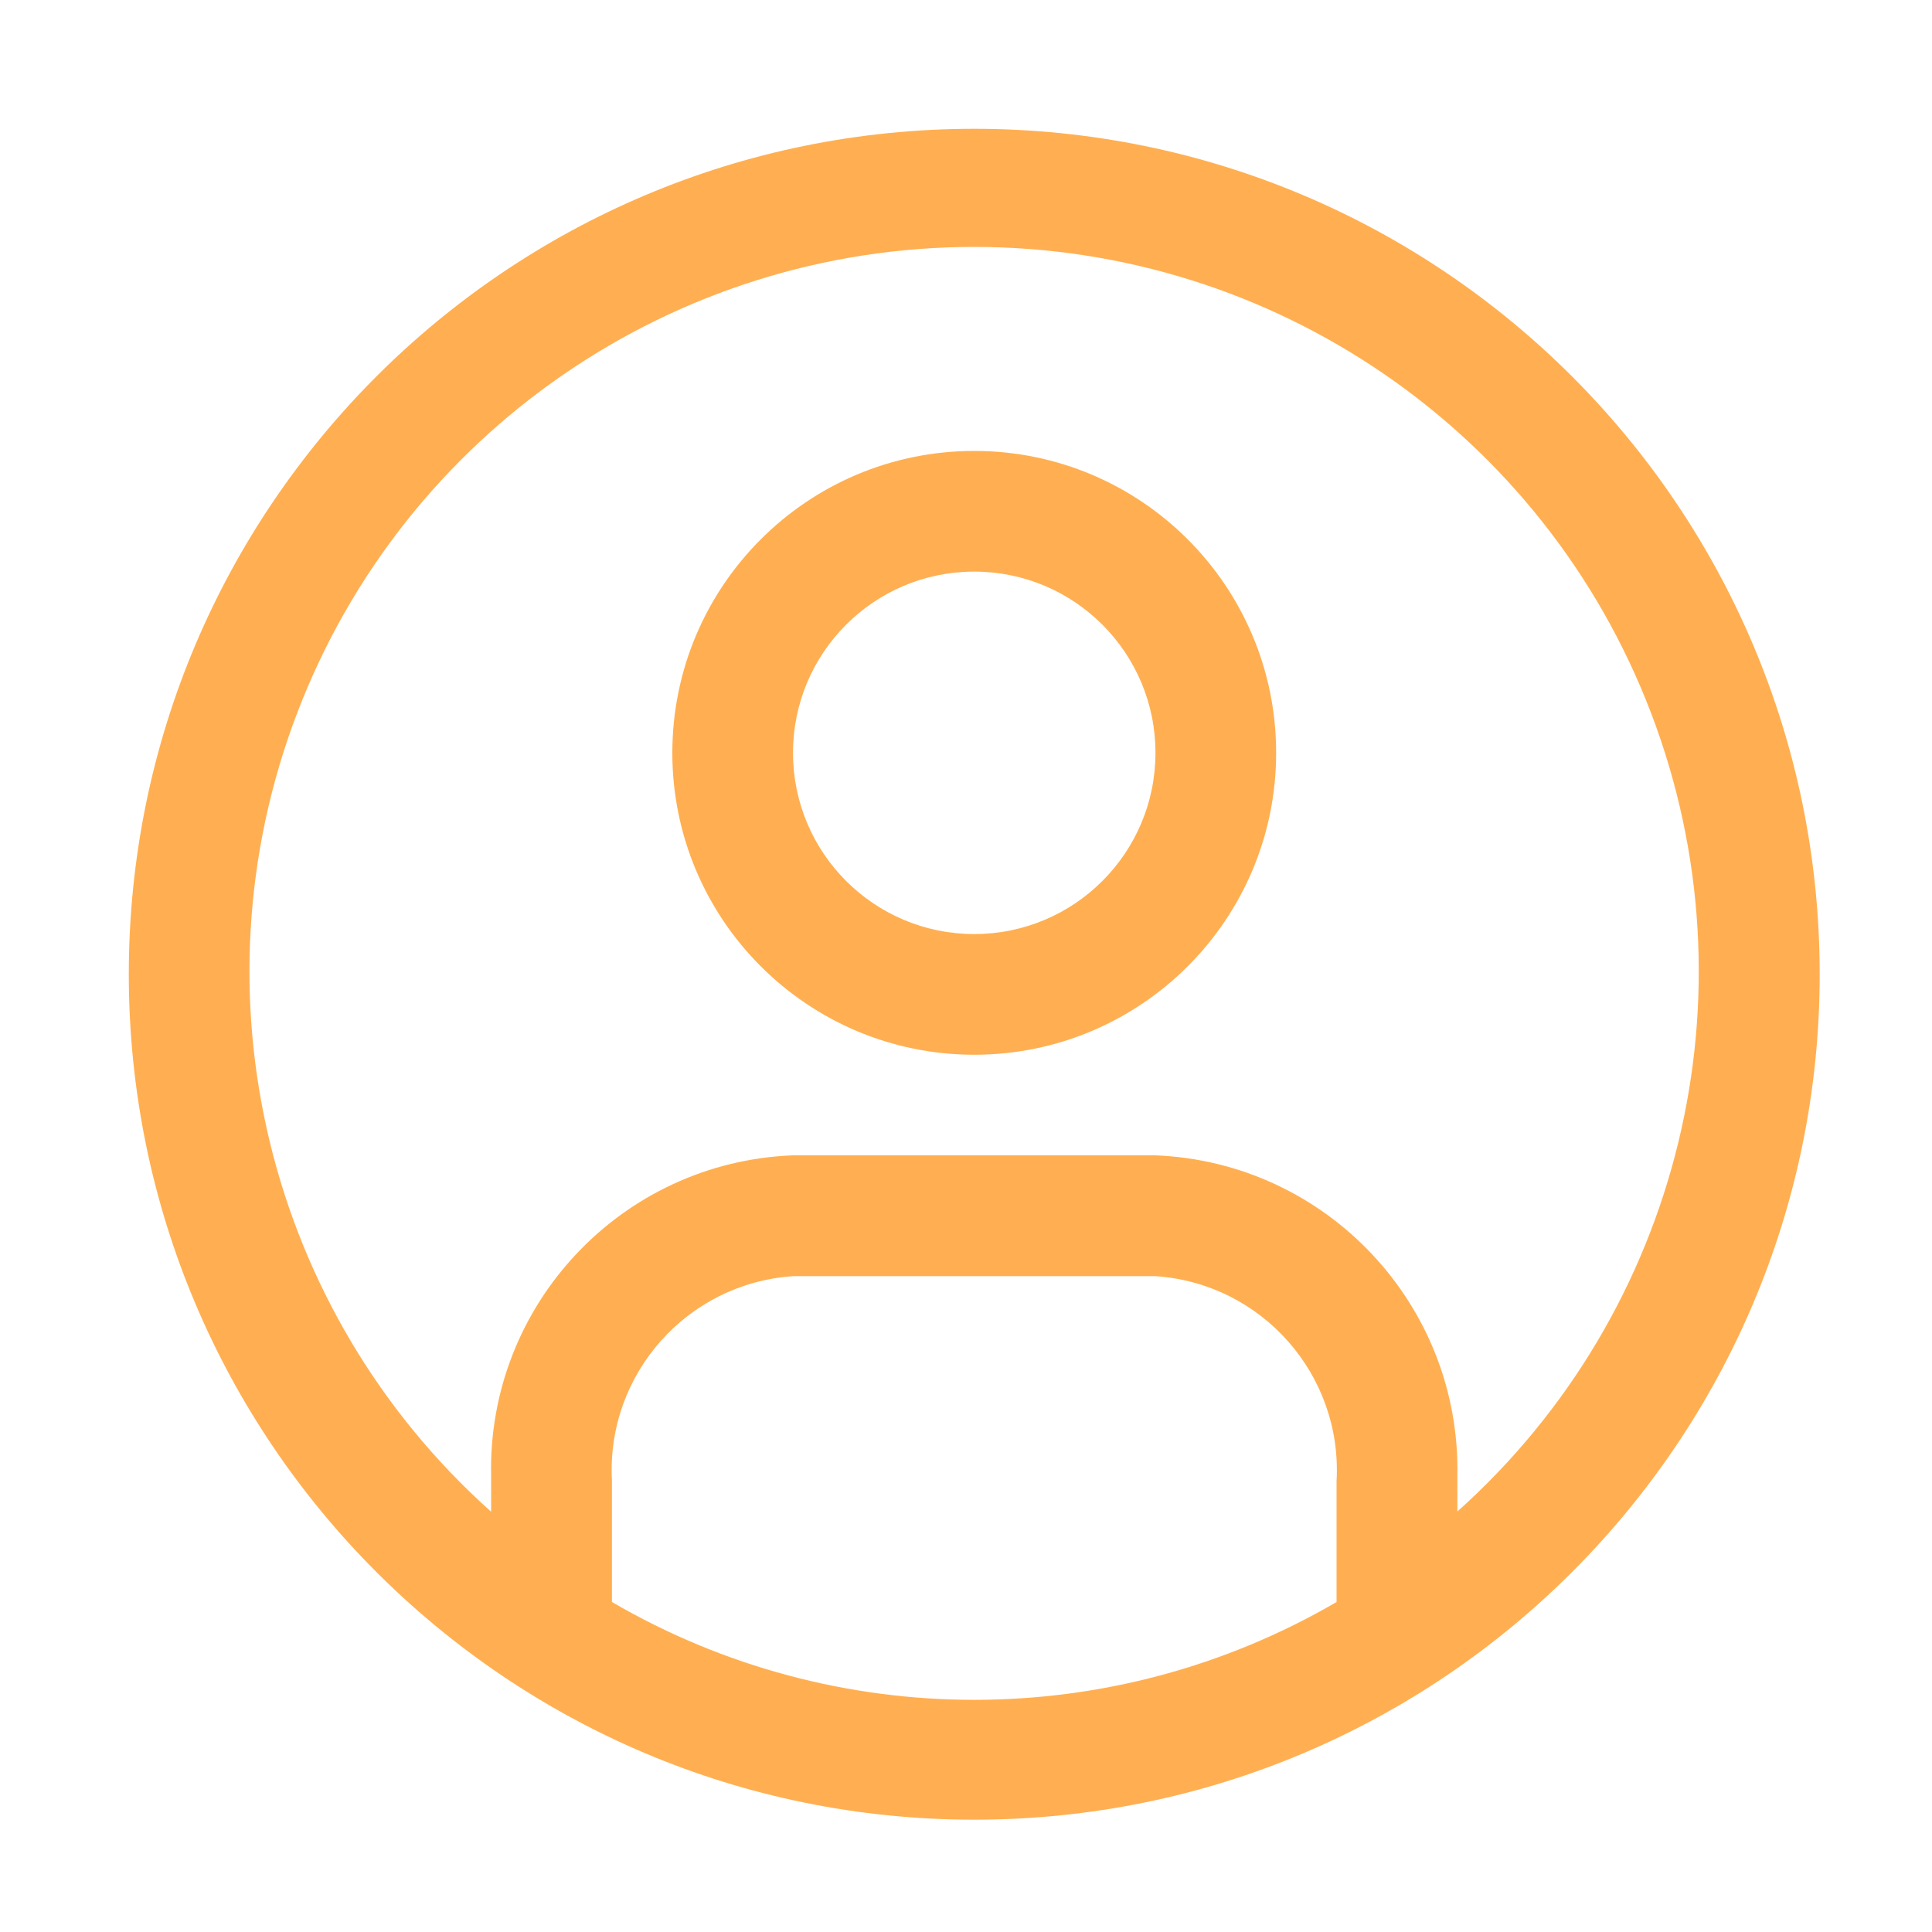
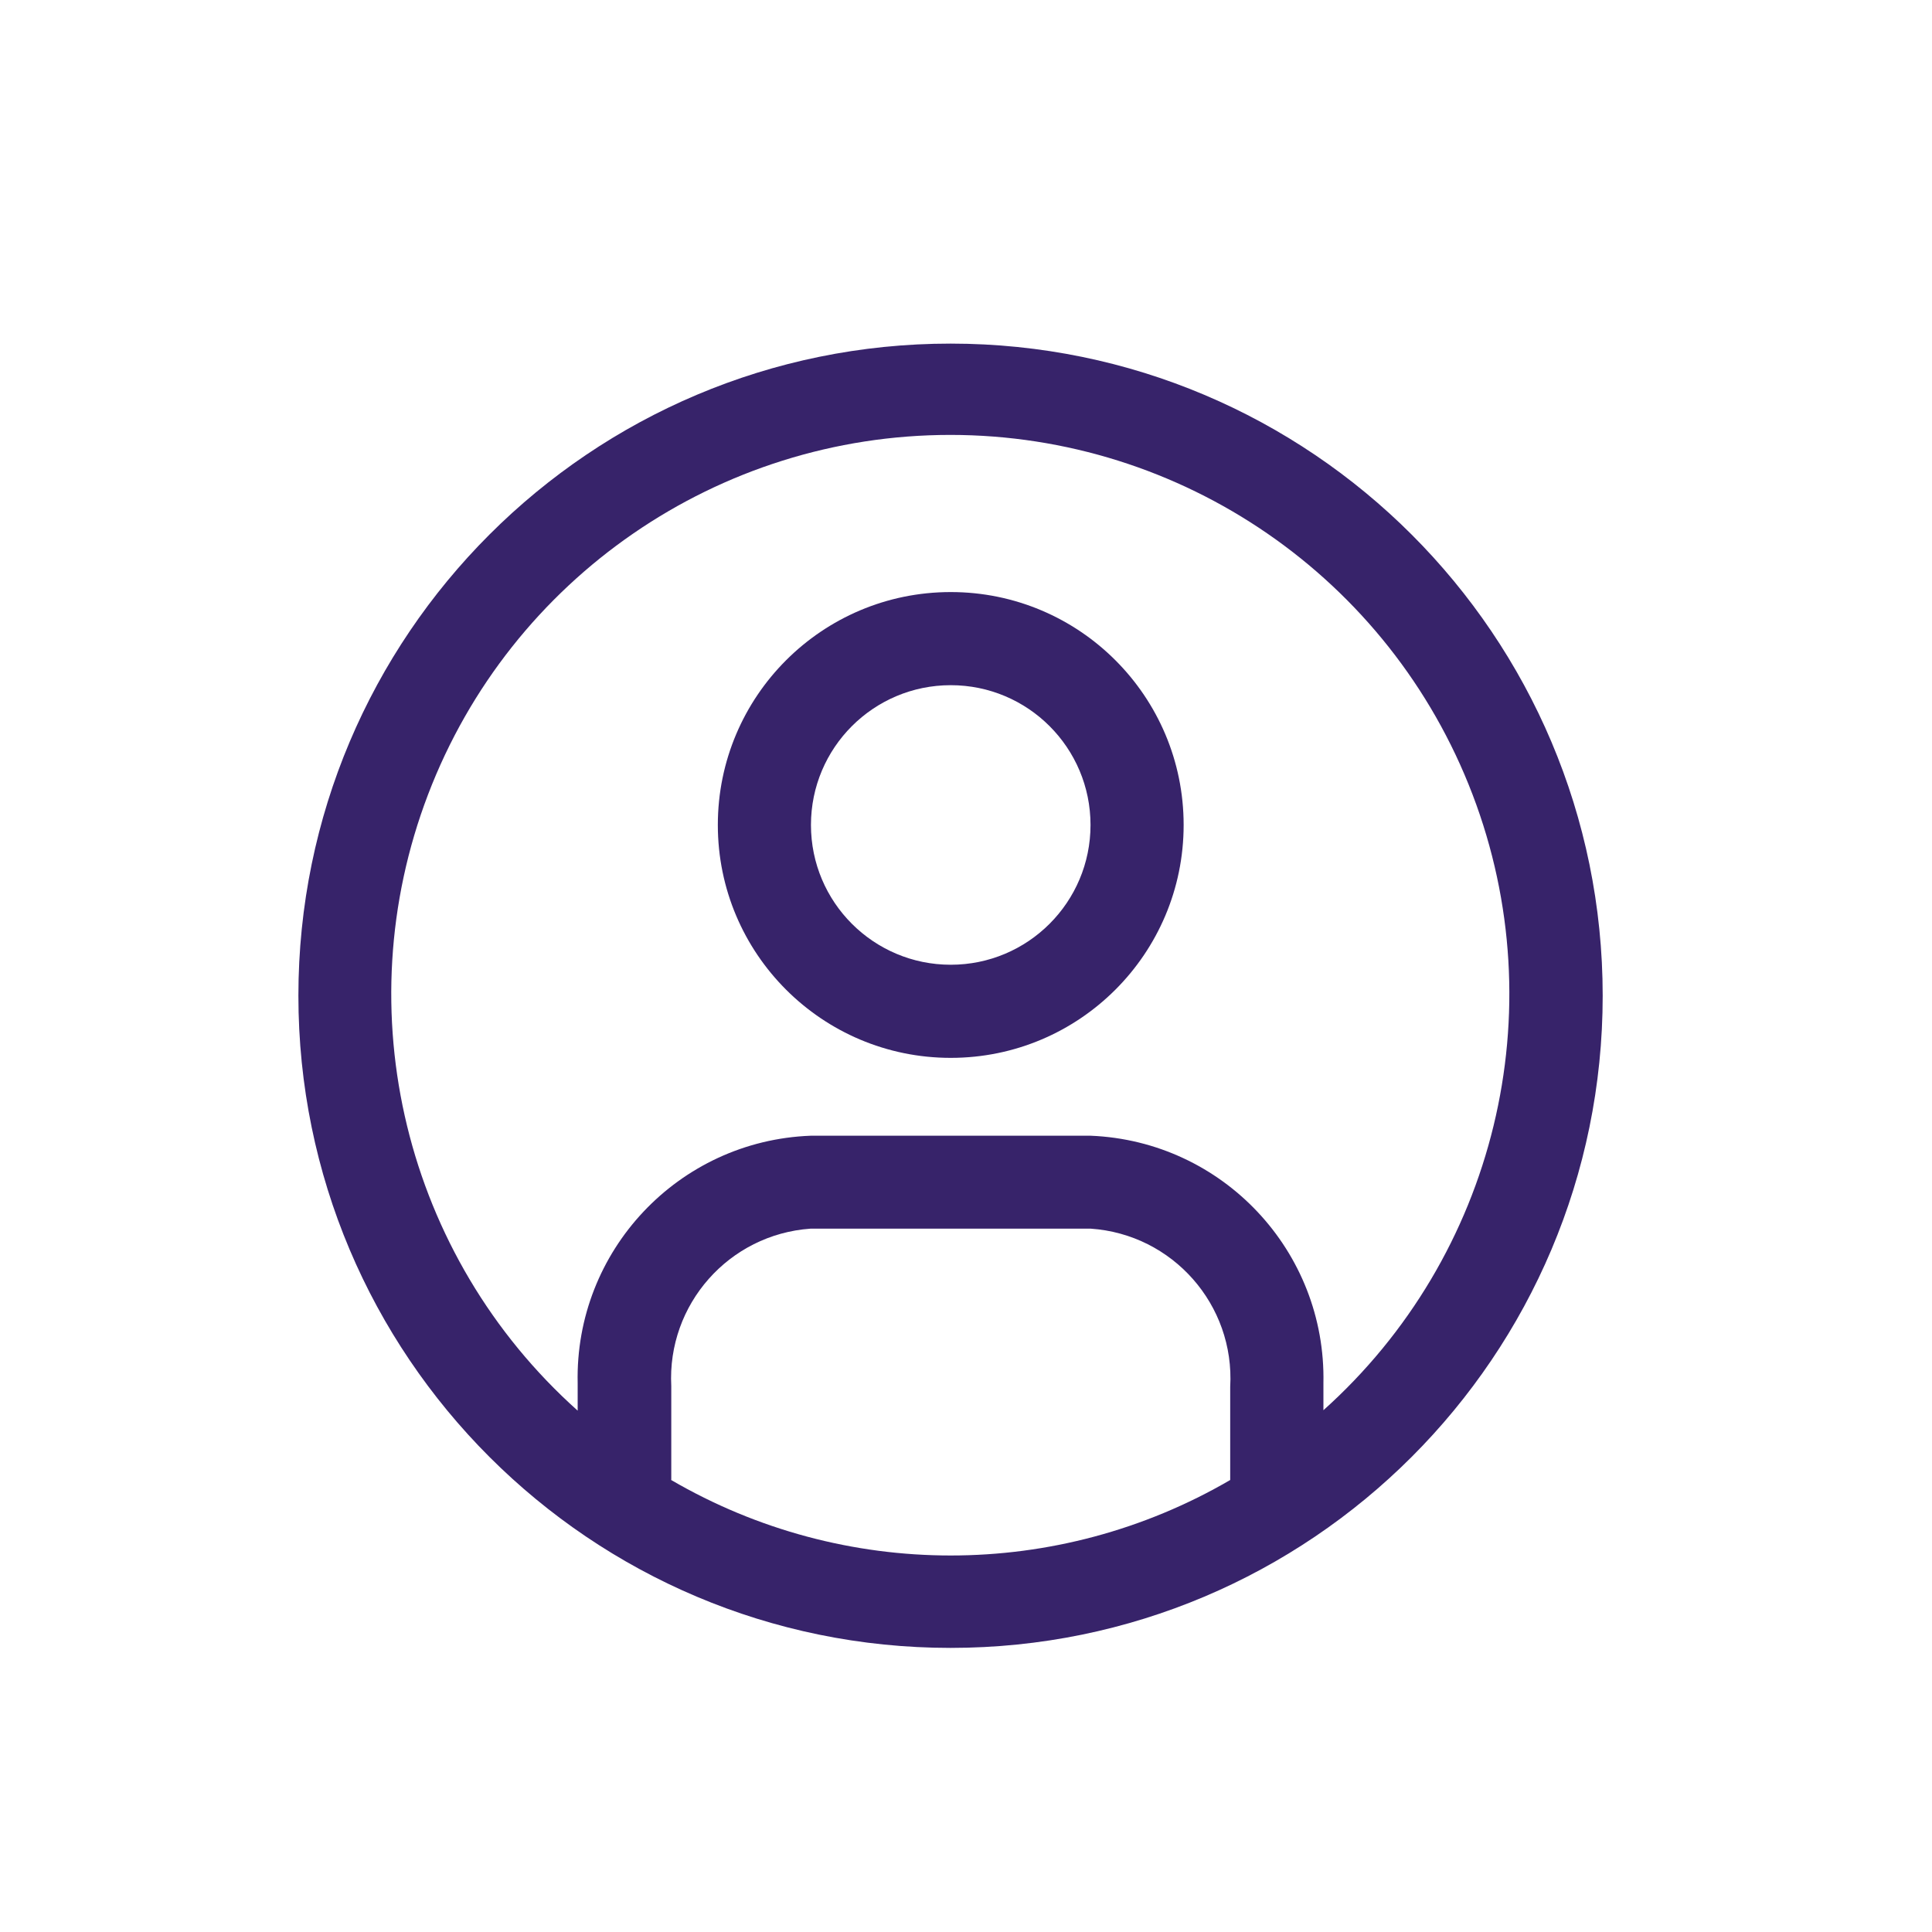
- <svg xmlns="http://www.w3.org/2000/svg" width="15" height="15" viewBox="0 0 15 15">
-   <defs>
-     <style>.a{fill:none;}.b{fill:#ffaf51;}</style>
-   </defs>
-   <g transform="translate(-23 -256)">
-     <rect class="a" width="15" height="15" transform="translate(23 256)" />
-     <g transform="translate(4.5 233)">
-       <path class="b" d="M8.564,2a6.564,6.564,0,1,0,6.564,6.564A6.564,6.564,0,0,0,8.564,2ZM5.751,13.431v-.938a1.51,1.51,0,0,1,1.407-1.585H9.971A1.51,1.51,0,0,1,11.377,12.5v.938a5.589,5.589,0,0,1-5.626,0Zm6.564-.685V12.46a2.443,2.443,0,0,0-2.344-2.49H7.157a2.438,2.438,0,0,0-2.344,2.49h0v.277a5.626,5.626,0,1,1,7.5,0Z" transform="translate(17.5 22)" />
-       <path class="b" d="M13.344,7a2.344,2.344,0,1,0,2.344,2.344A2.344,2.344,0,0,0,13.344,7Zm0,3.751a1.407,1.407,0,1,1,1.407-1.407A1.407,1.407,0,0,1,13.344,10.751Z" transform="translate(12.72 19.501)" />
+ <svg xmlns="http://www.w3.org/2000/svg" width="20" height="20" viewBox="0 0 20 20">
+   <g transform="translate(-22 -254.534)">
+     <rect width="20" height="20" transform="translate(22 254.534)" fill="none" />
+     <g transform="translate(25.091 258.091)">
+       <path d="M8.751,2A6.751,6.751,0,1,0,15.5,8.751,6.751,6.751,0,0,0,8.751,2ZM5.858,13.756v-.964A1.553,1.553,0,0,1,7.3,11.162H10.2A1.553,1.553,0,0,1,11.644,12.8v.964a5.748,5.748,0,0,1-5.787,0Zm6.751-.7v-.294A2.512,2.512,0,0,0,10.2,10.2H7.3a2.507,2.507,0,0,0-2.411,2.561h0v.285a5.787,5.787,0,1,1,7.715,0Z" transform="translate(-2 -2)" fill="#37236a" />
+       <path d="M13.411,7a2.411,2.411,0,1,0,2.411,2.411A2.411,2.411,0,0,0,13.411,7Zm0,3.858a1.447,1.447,0,1,1,1.447-1.447A1.447,1.447,0,0,1,13.411,10.858Z" transform="translate(-6.66 -4.428)" fill="#37236a" />
    </g>
  </g>
</svg>
